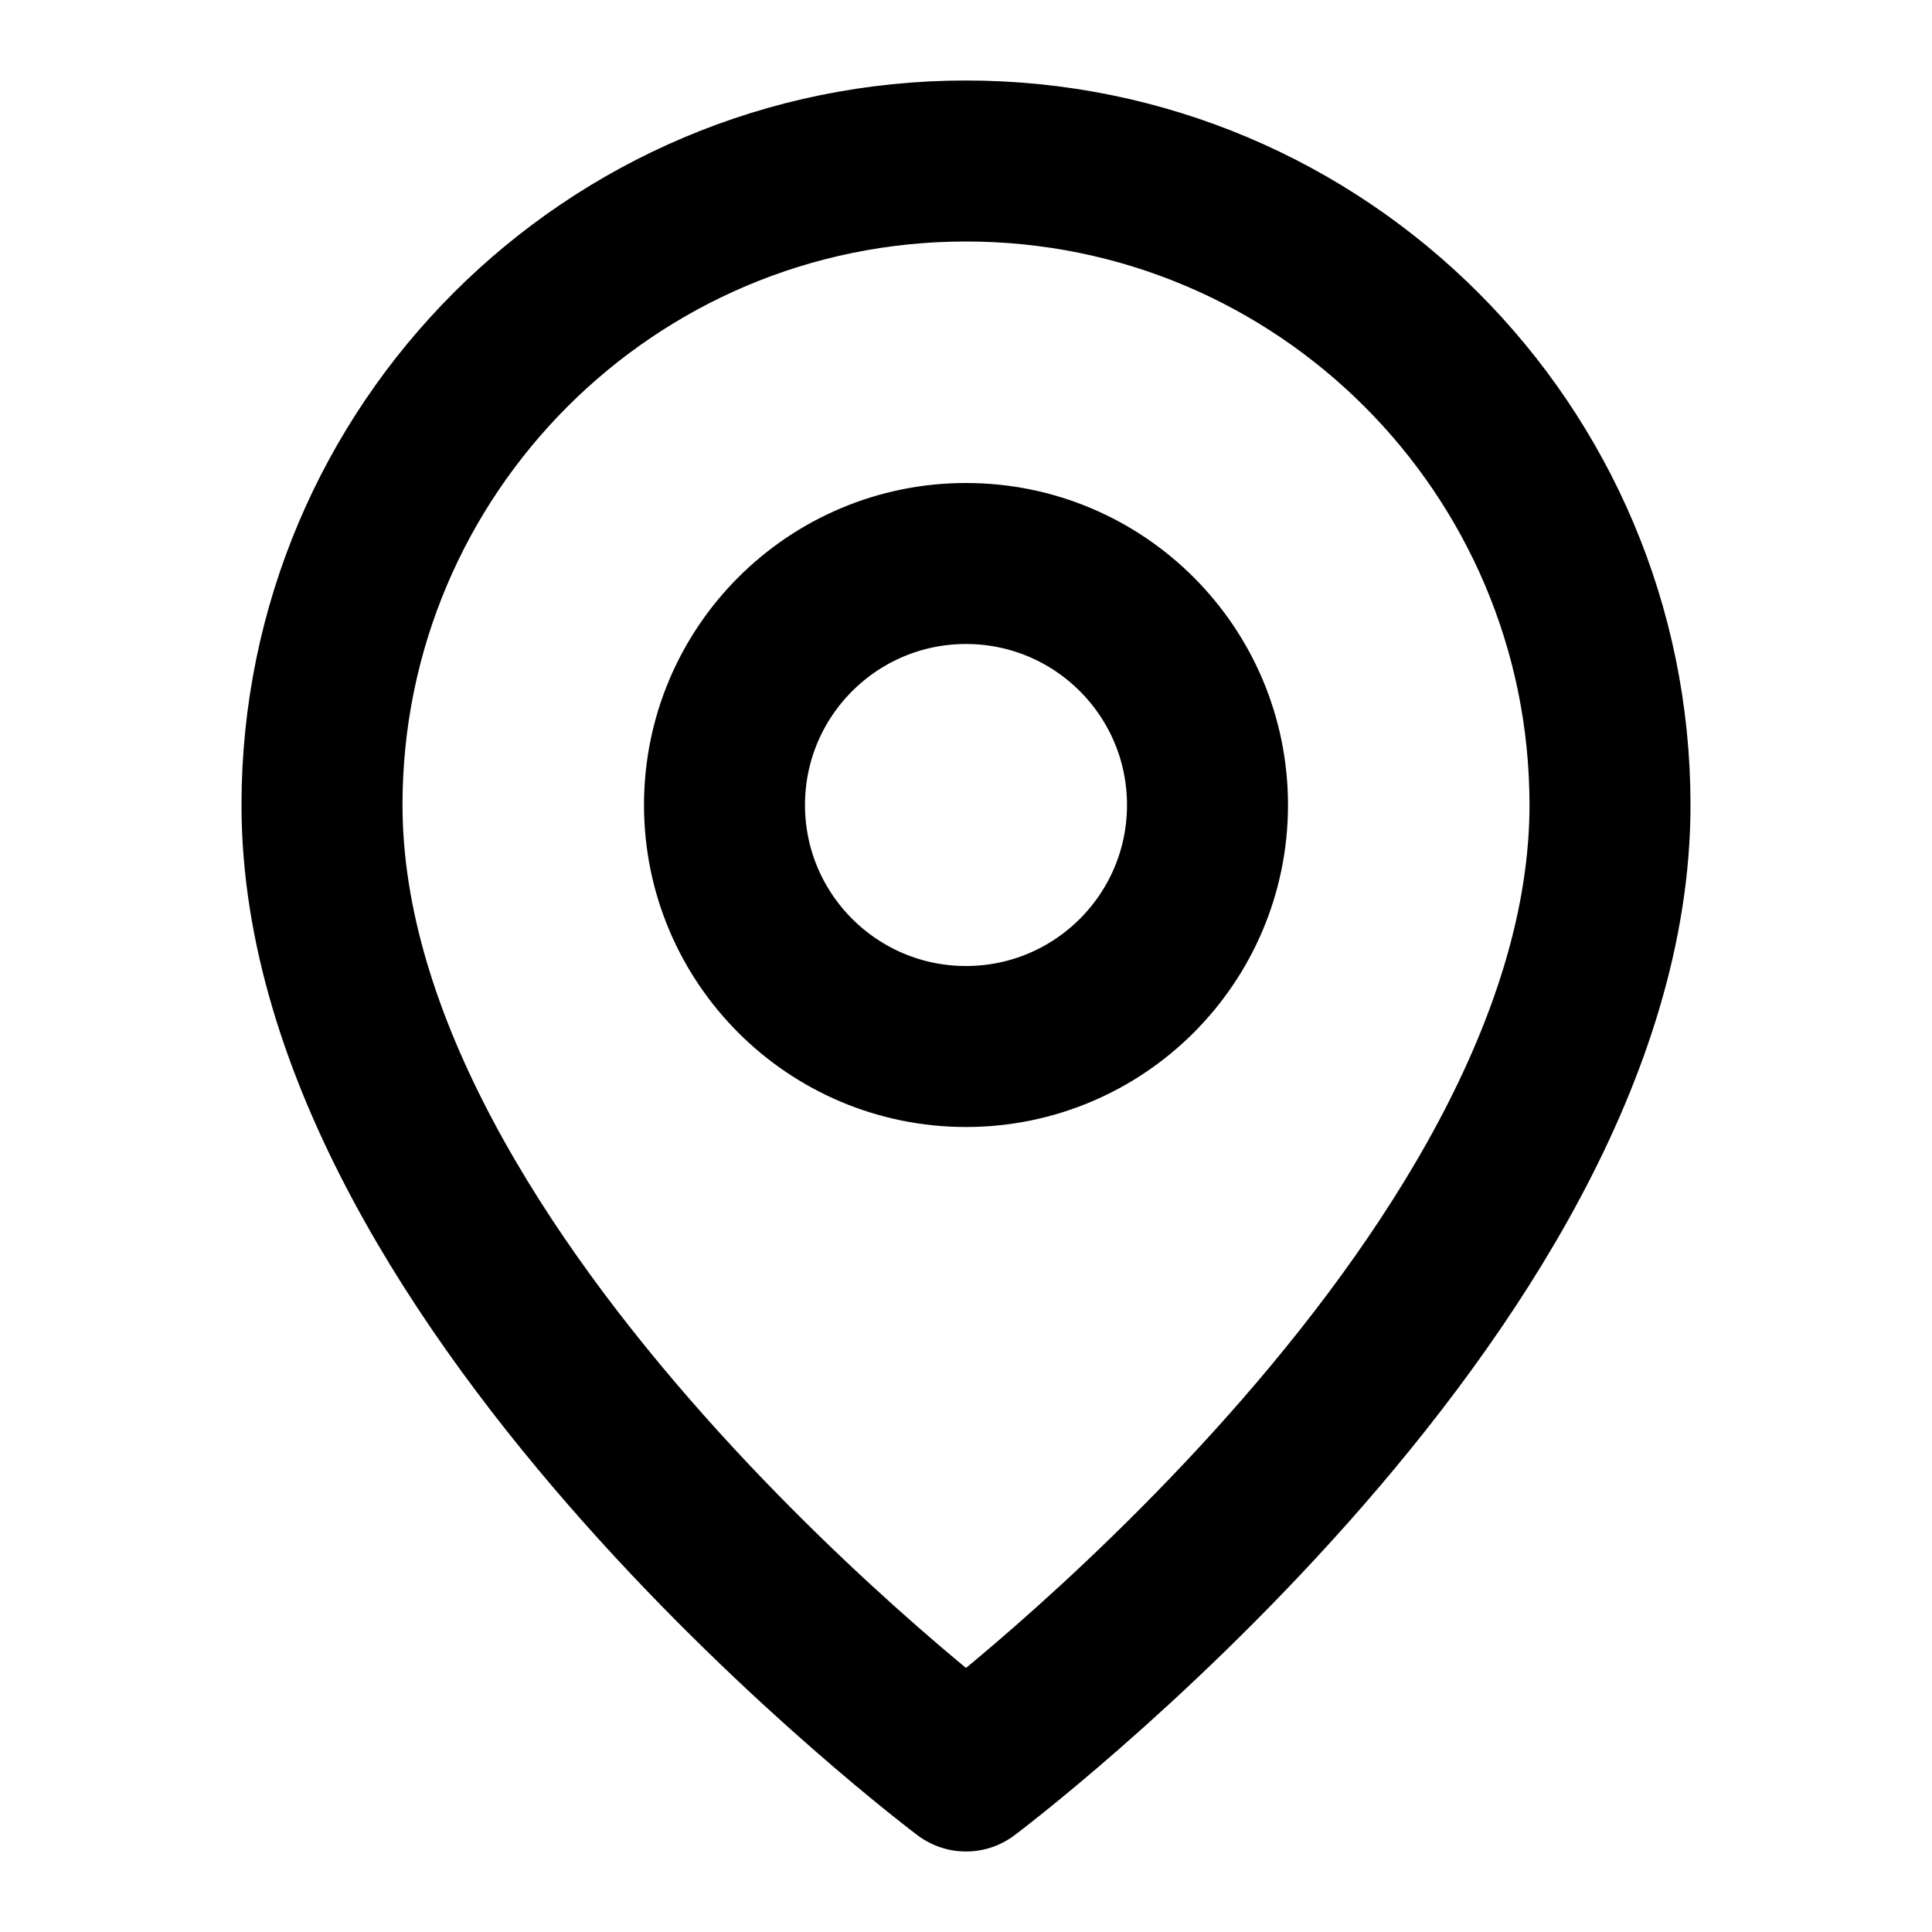
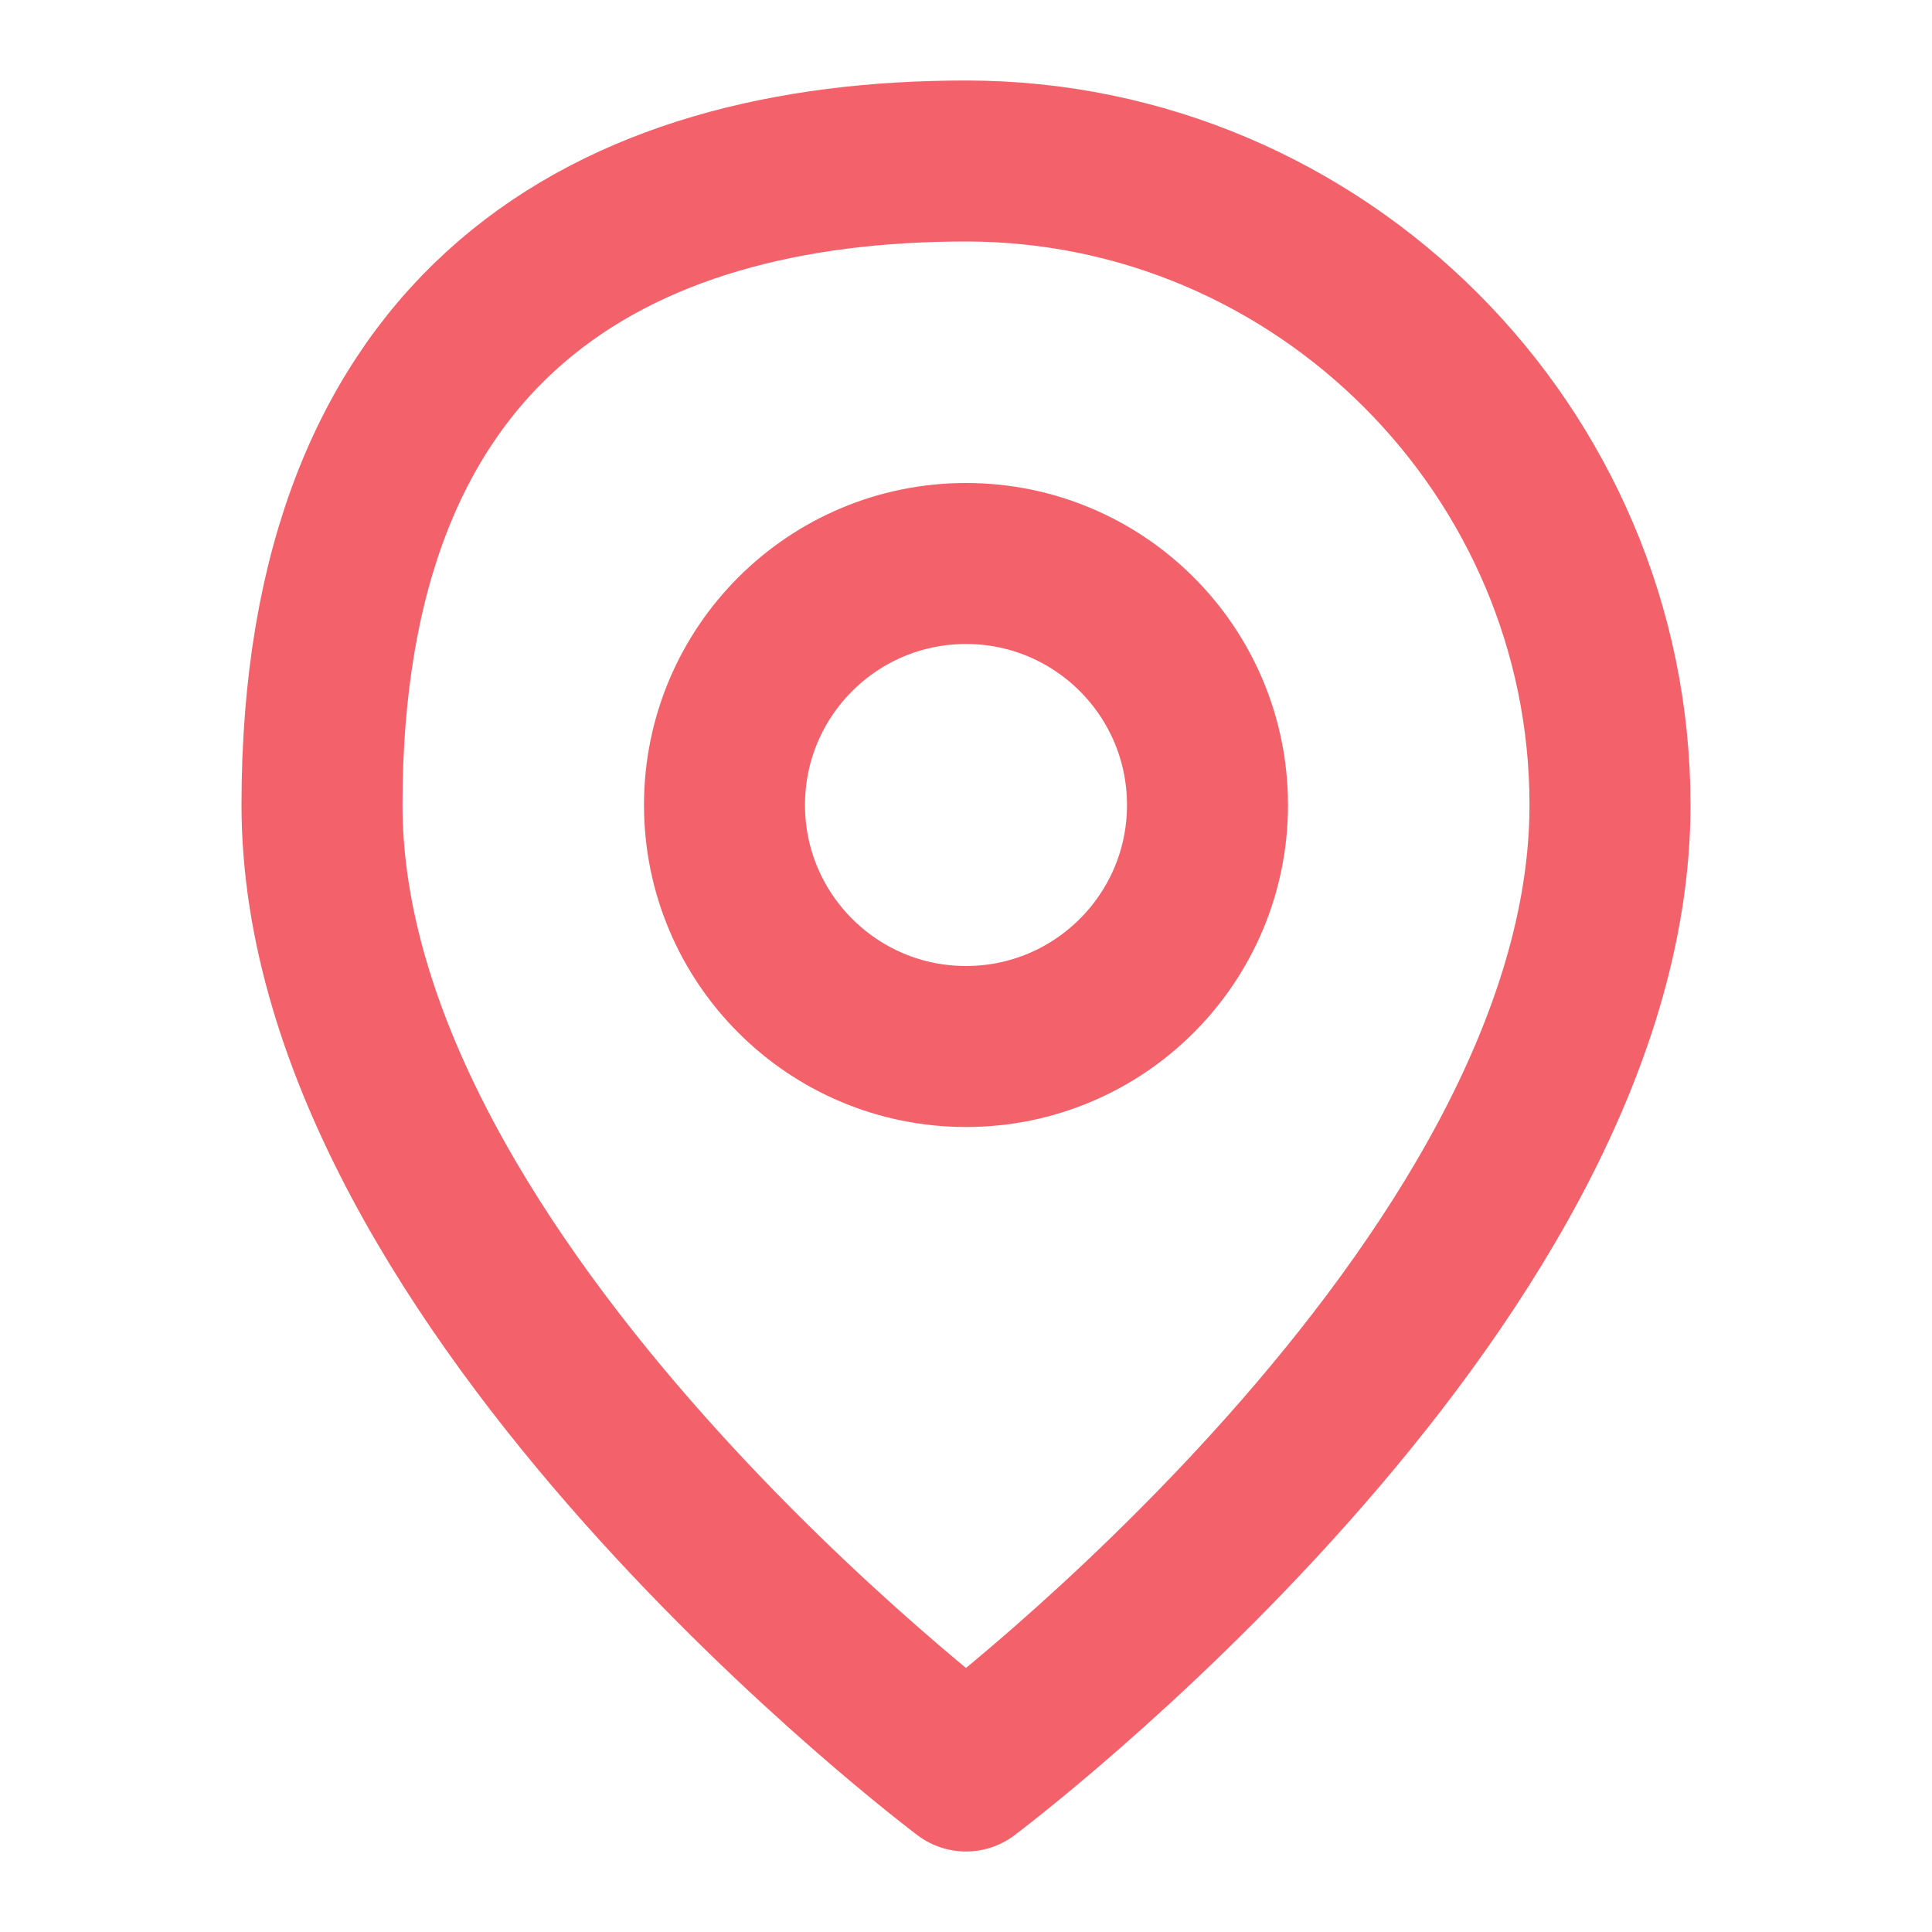
- <svg xmlns="http://www.w3.org/2000/svg" viewBox="0 0 24 24" fill="none" stroke="#000000" stroke-width="2" stroke-linecap="round" stroke-linejoin="round">
-   <path d="M20 10c0 6-8 12-8 12s-8-6-8-12a8 8 0 0 1 16 0z" />
-   <circle cx="12" cy="10" r="3" />
+ <svg xmlns="http://www.w3.org/2000/svg" id="Layer_1" version="1.1" viewBox="0 0 24 24">
+   <defs>
+     <style>
+       .st0 {
+         fill: none;
+         stroke: #f3626b;
+         stroke-linecap: round;
+         stroke-linejoin: round;
+         stroke-width: 2px;
+       }
+     </style>
+   </defs>
+   <path class="st0" d="M20,10c0,6-8,12-8,12,0,0-8-6-8-12S7.6,2,12,2s8,3.6,8,8Z" />
+   <circle class="st0" cx="12" cy="10" r="3" />
</svg>
